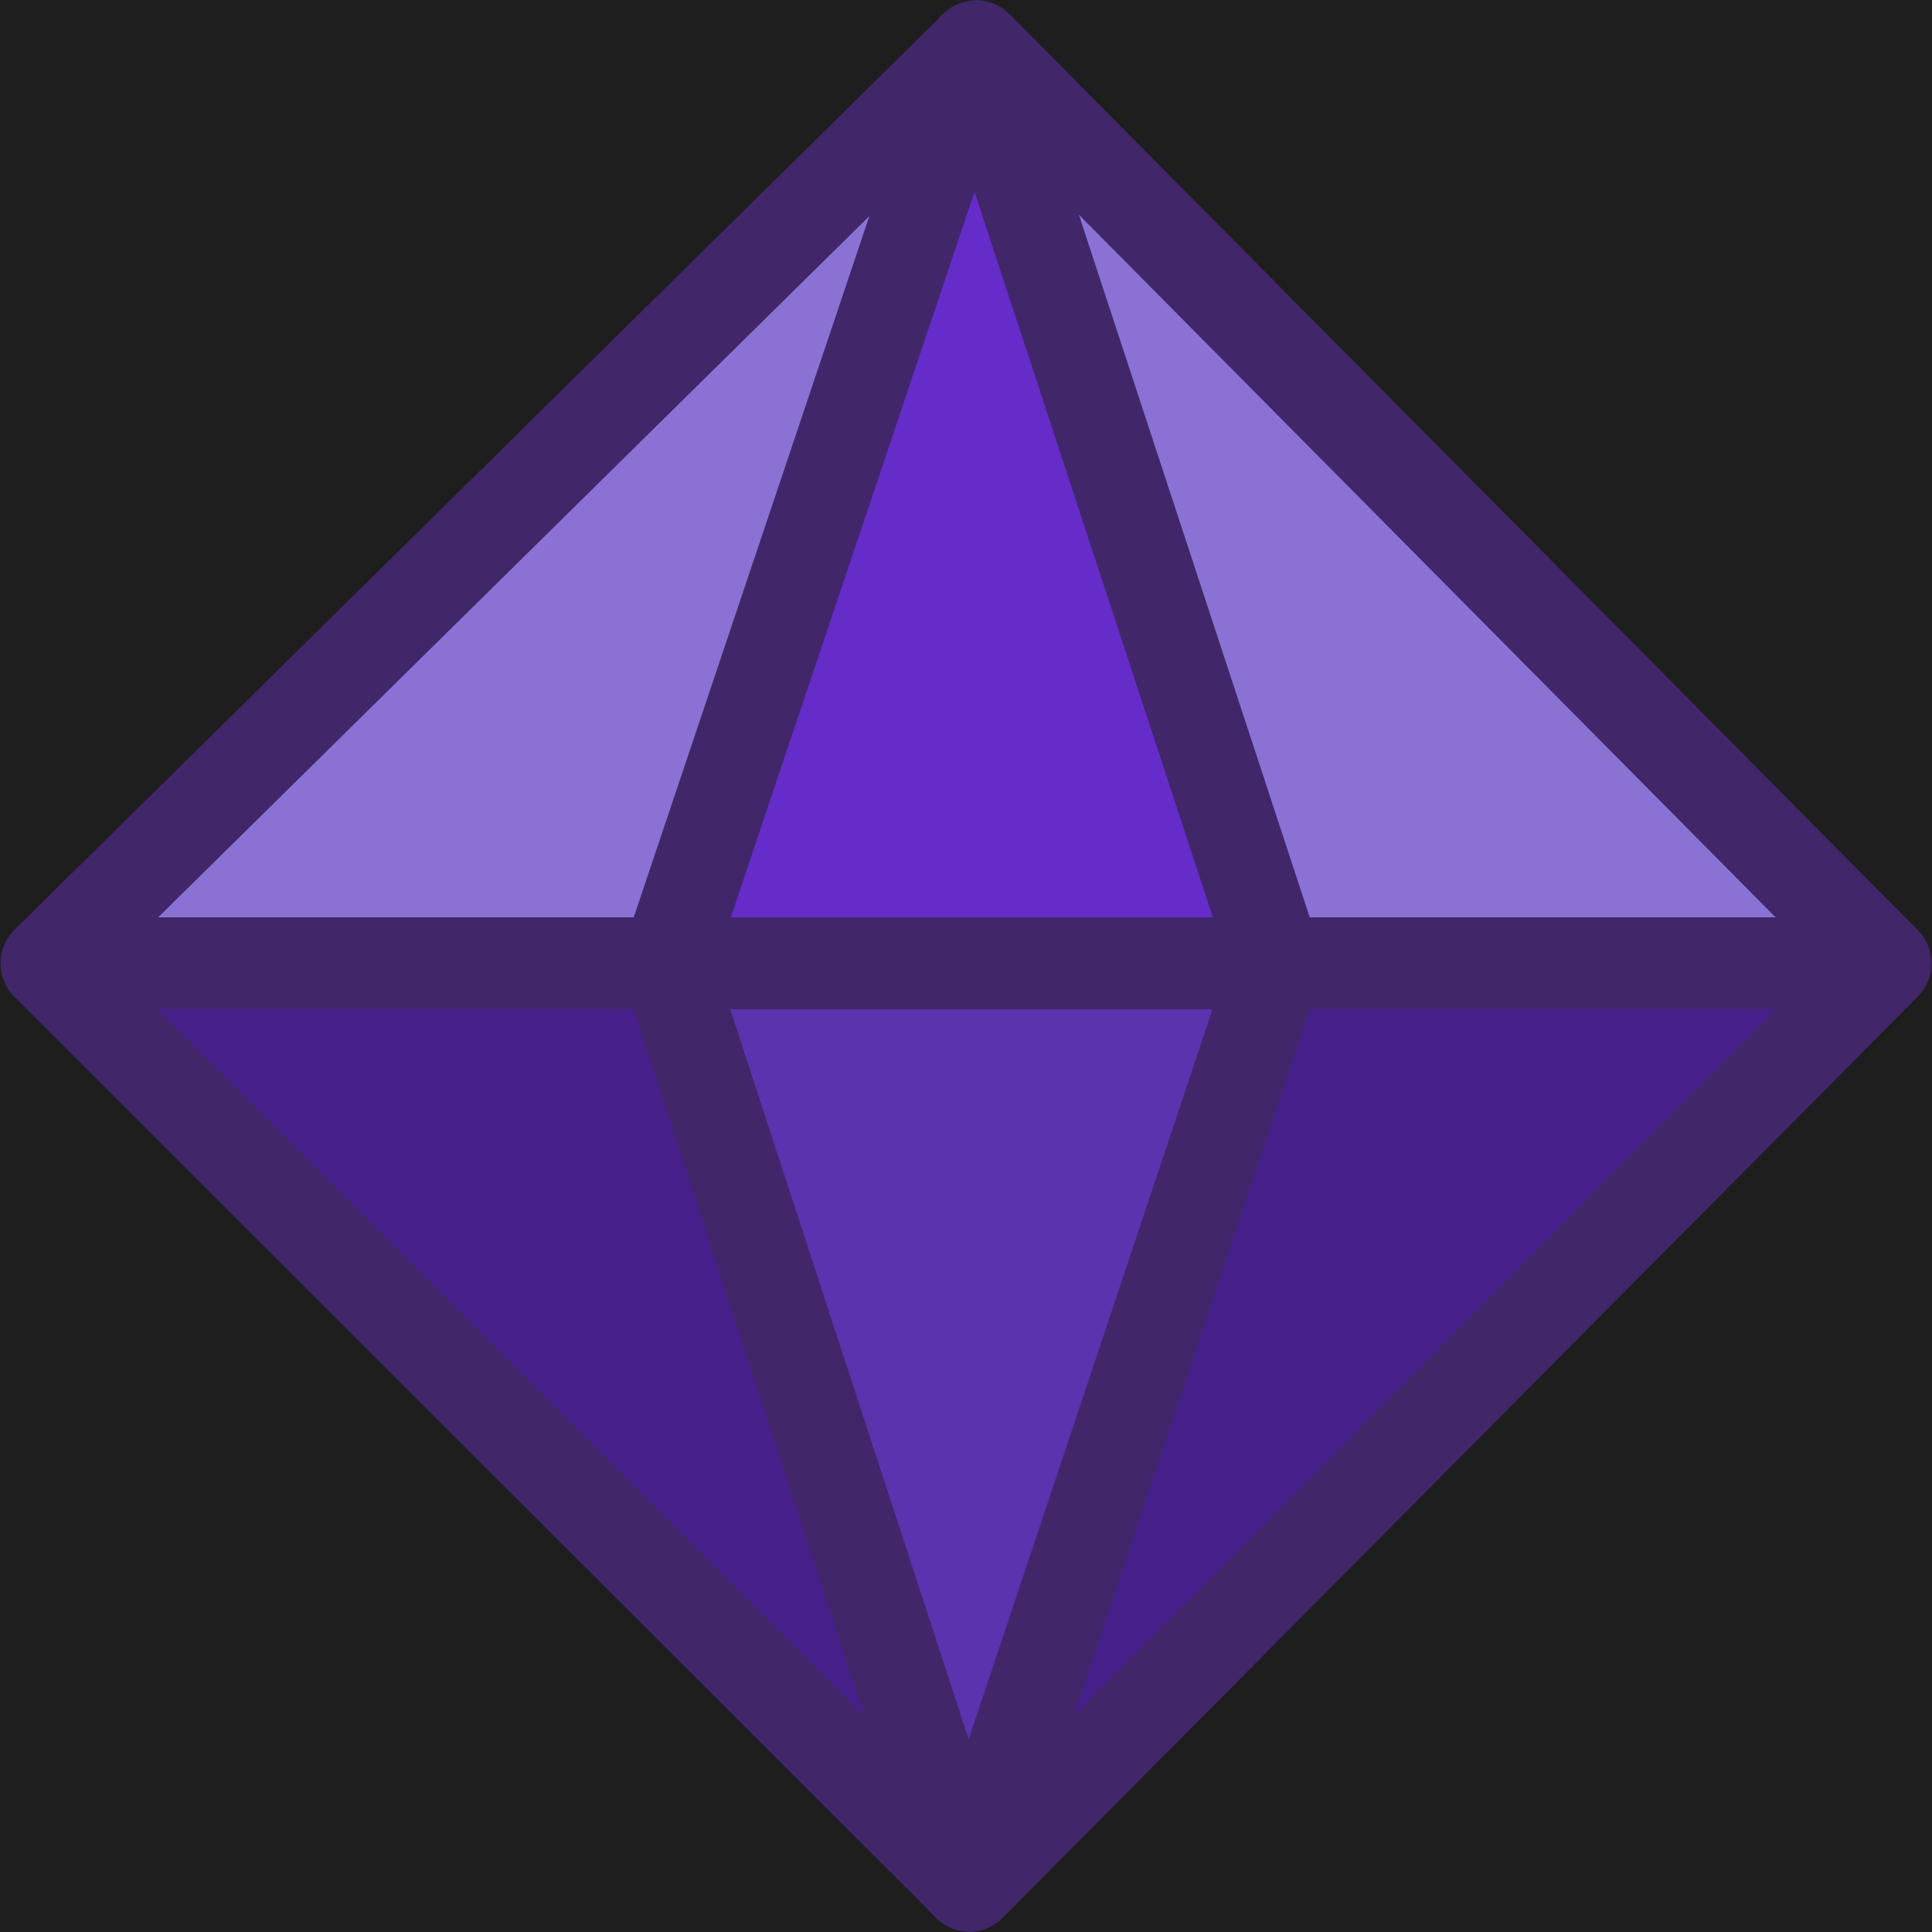
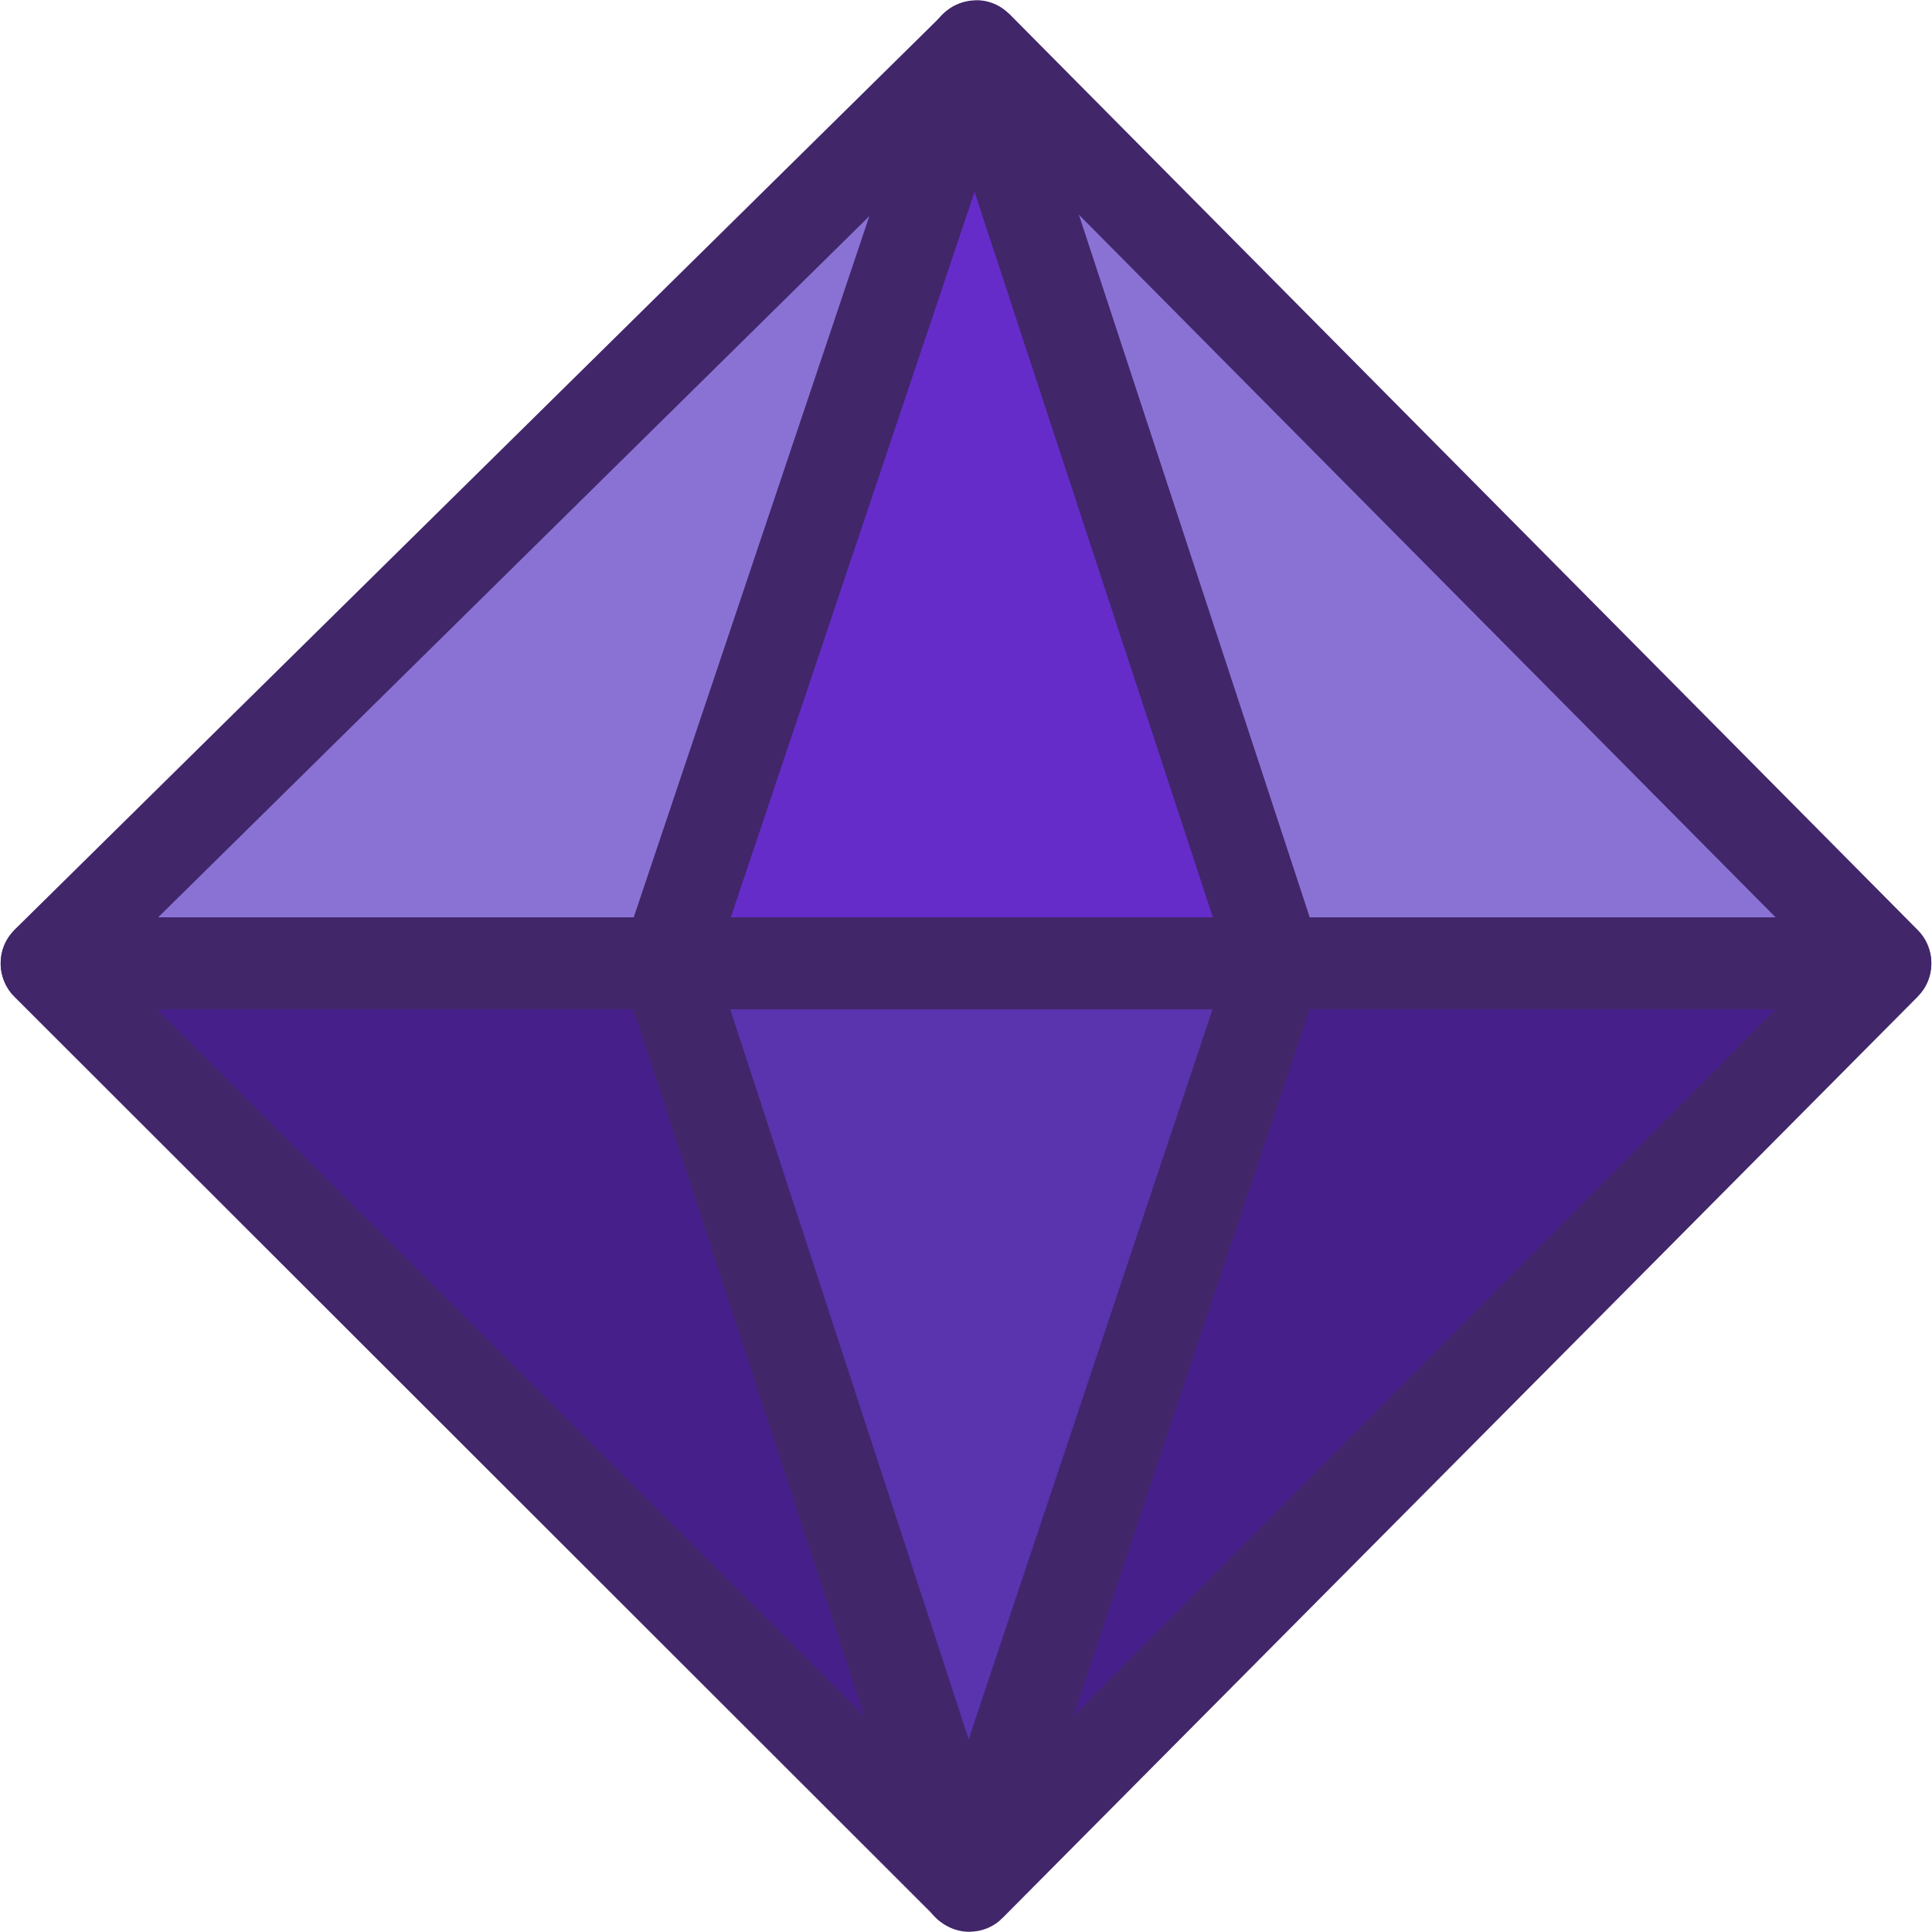
<svg xmlns="http://www.w3.org/2000/svg" width="42" height="42" viewBox="0 0 42 42" fill="none">
-   <rect width="42" height="42" fill="#1E1E1E" />
  <path d="M21.068 40.993L1.017 20.959C1.011 20.953 1.015 20.942 1.024 20.942H40.976C40.985 20.942 40.989 20.953 40.983 20.959L21.082 40.993C21.078 40.997 21.072 40.997 21.068 40.993Z" fill="#471F8B" stroke="#41266A" stroke-width="2" />
  <path d="M21.232 1.007L40.983 20.925C40.989 20.931 40.985 20.942 40.976 20.942L1.024 20.942C1.015 20.942 1.011 20.931 1.017 20.925L21.218 1.007C21.221 1.003 21.228 1.003 21.232 1.007Z" fill="#8A72D5" stroke="#41266A" stroke-width="2" />
-   <path d="M21.206 1.029L27.744 20.929C27.746 20.935 27.741 20.942 27.734 20.942L14.51 20.942C14.503 20.942 14.498 20.935 14.5 20.929L21.187 1.028C21.19 1.019 21.203 1.019 21.206 1.029Z" fill="#652CCA" stroke="#41266A" stroke-width="2" />
-   <path d="M21.038 40.971L14.5 20.955C14.498 20.949 14.503 20.942 14.51 20.942L27.735 20.942C27.741 20.942 27.746 20.949 27.744 20.955L21.057 40.971C21.054 40.98 21.041 40.98 21.038 40.971Z" fill="#5A33AE" stroke="#41266A" stroke-width="2" />
+   <path d="M21.206 1.028L27.744 20.929C27.746 20.935 27.741 20.942 27.734 20.942L14.51 20.942C14.503 20.942 14.498 20.935 14.5 20.929L21.187 1.028C21.19 1.019 21.203 1.019 21.206 1.028Z" fill="#652CCA" stroke="#41266A" stroke-width="2" />
+   <path d="M21.038 40.971L14.5 20.955C14.498 20.948 14.503 20.942 14.51 20.942L27.735 20.942C27.741 20.942 27.746 20.949 27.744 20.955L21.057 40.971C21.054 40.98 21.041 40.98 21.038 40.971Z" fill="#5A33AE" stroke="#41266A" stroke-width="2" />
</svg>
